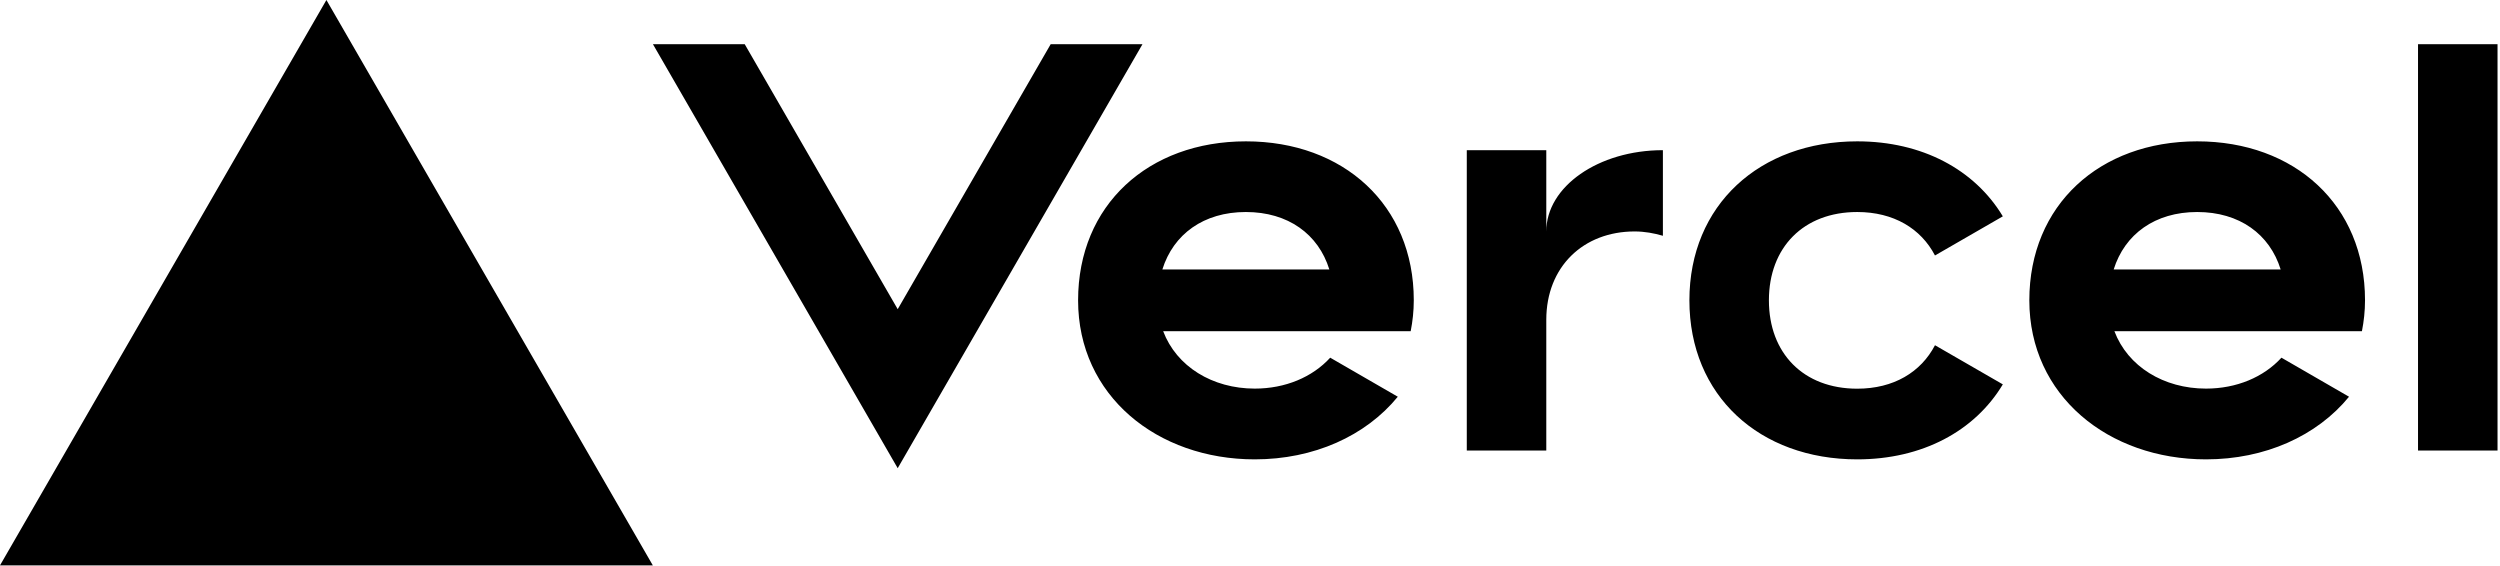
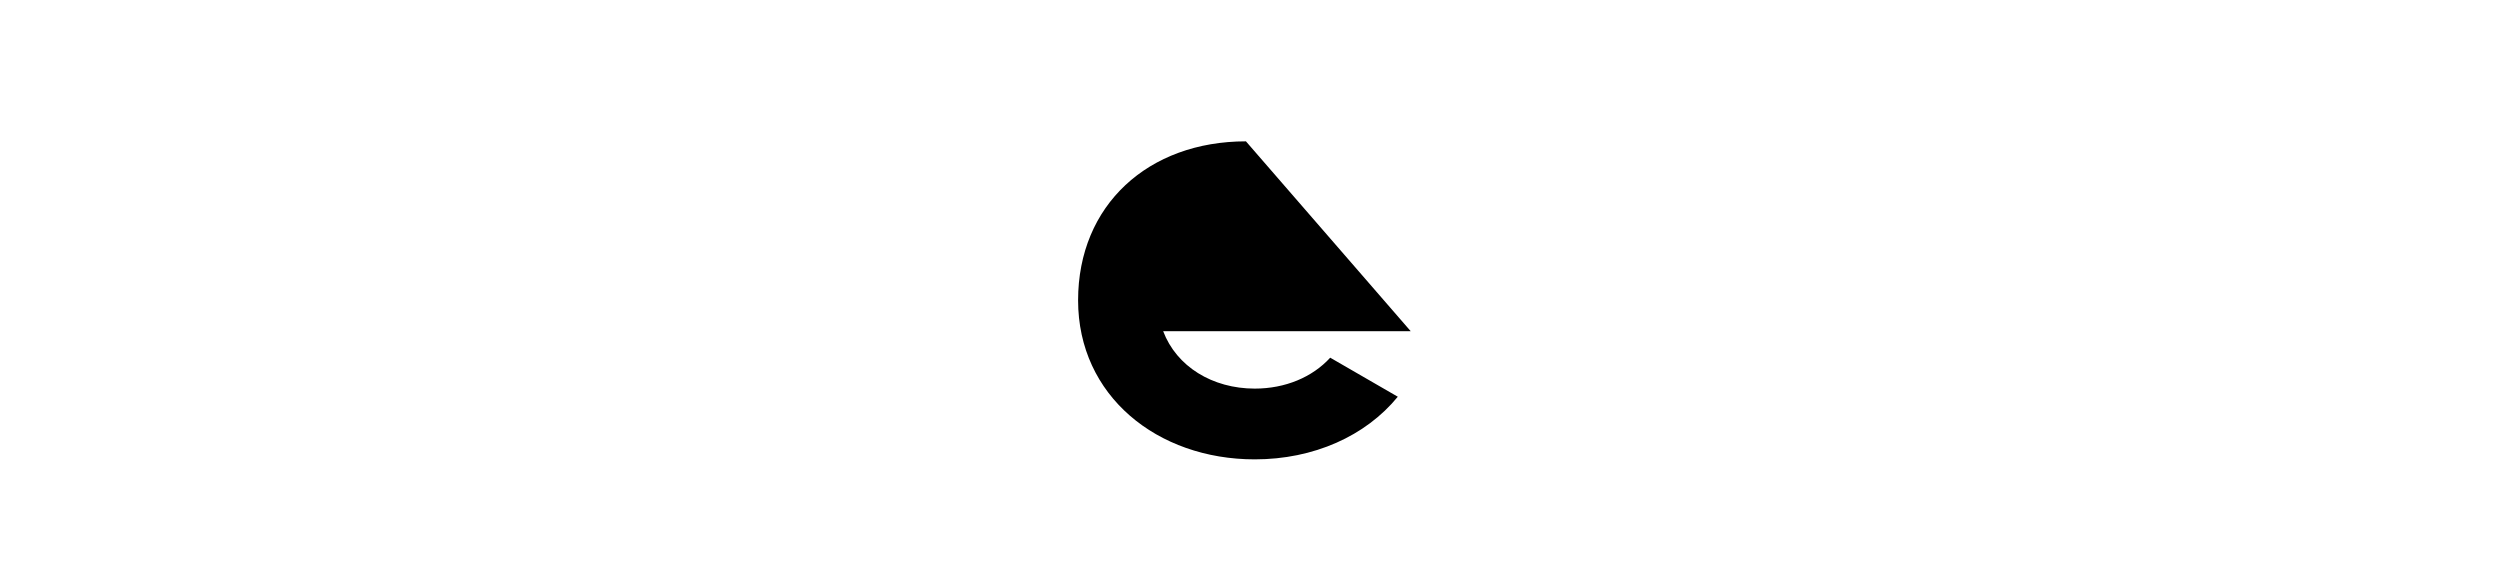
<svg xmlns="http://www.w3.org/2000/svg" width="283" height="64" viewBox="0 0 283 64" fill="none">
-   <path d="M141.04 16c-11.04 0-19 7.2-19 18s8.96 18 20 18c6.67 0 12.55-2.64 16.19-7.09l-7.65-4.42c-2.02 2.21-5.09 3.5-8.54 3.5-4.79 0-8.86-2.5-10.37-6.5h28.02c.22-1.12.35-2.28.35-3.5 0-10.79-7.96-17.99-19-17.99zm-9.46 14.5c1.25-3.99 4.67-6.5 9.45-6.5 4.79 0 8.21 2.51 9.45 6.5h-18.9zM248.72 16c-11.04 0-19 7.2-19 18s8.96 18 20 18c6.67 0 12.55-2.64 16.19-7.09l-7.65-4.42c-2.02 2.21-5.09 3.5-8.54 3.5-4.79 0-8.86-2.5-10.37-6.5h28.02c.22-1.12.35-2.28.35-3.5 0-10.79-7.96-17.99-19-17.99zm-9.45 14.5c1.25-3.99 4.67-6.5 9.45-6.5 4.79 0 8.21 2.51 9.45 6.5h-18.9zM200.24 34c0 6 3.92 10 10 10 4.12 0 7.21-1.87 8.8-4.92l7.68 4.43c-3.18 5.3-9.14 8.49-16.48 8.49-11.05 0-19-7.2-19-18s7.96-18 19-18c7.34 0 13.29 3.19 16.48 8.49l-7.68 4.43c-1.59-3.05-4.68-4.92-8.8-4.92-6.07 0-10 4-10 10zm82.48-29v46h-9V5h9zM36.95 0L73.9 64H0L36.95 0zm92.38 5l-27.71 48L73.91 5H84.3l17.32 30 17.32-30h10.39zm58.91 12v9.69c-1-.29-2.06-.49-3.2-.49-5.81 0-10 4-10 10V51h-9V17h9v9.2c0-5.08 5.91-9.2 13.2-9.2z" fill="#000" />
+   <path d="M141.04 16c-11.04 0-19 7.2-19 18s8.96 18 20 18c6.67 0 12.55-2.64 16.19-7.09l-7.65-4.42c-2.02 2.21-5.09 3.5-8.54 3.5-4.79 0-8.86-2.5-10.37-6.5h28.02c.deleteToDoList-1.12.35-2.28.35-3.5 0-10.79-7.96-17.99-19-17.99zm-9.46 14.5c1.25-3.99 4.67-6.5 9.45-6.5 4.79 0 8.21 2.51 9.45 6.5h-18.9zM248.72 16c-11.04 0-19 7.2-19 18s8.96 18 20 18c6.67 0 12.55-2.64 16.19-7.09l-7.65-4.42c-2.02 2.21-5.09 3.5-8.54 3.5-4.79 0-8.86-2.5-10.37-6.5h28.02c.22-1.12.35-2.28.35-3.5 0-10.79-7.96-17.99-19-17.99zm-9.45 14.5c1.25-3.99 4.67-6.5 9.45-6.5 4.79 0 8.21 2.51 9.45 6.5h-18.9zM200.24 34c0 6 3.92 10 10 10 4.12 0 7.21-1.87 8.8-4.92l7.68 4.43c-3.18 5.3-9.14 8.49-16.48 8.49-11.05 0-19-7.2-19-18s7.96-18 19-18c7.34 0 13.29 3.19 16.48 8.49l-7.68 4.43c-1.59-3.05-4.68-4.92-8.8-4.92-6.07 0-10 4-10 10zm82.48-29v46h-9V5h9zM36.95 0L73.9 64H0L36.95 0zm92.38 5l-27.71 48L73.91 5H84.3l17.32 30 17.32-30h10.39zm58.91 12v9.69c-1-.29-2.06-.49-3.2-.49-5.81 0-10 4-10 10V51h-9V17h9v9.2c0-5.08 5.91-9.2 13.2-9.2z" fill="#000" />
</svg>
